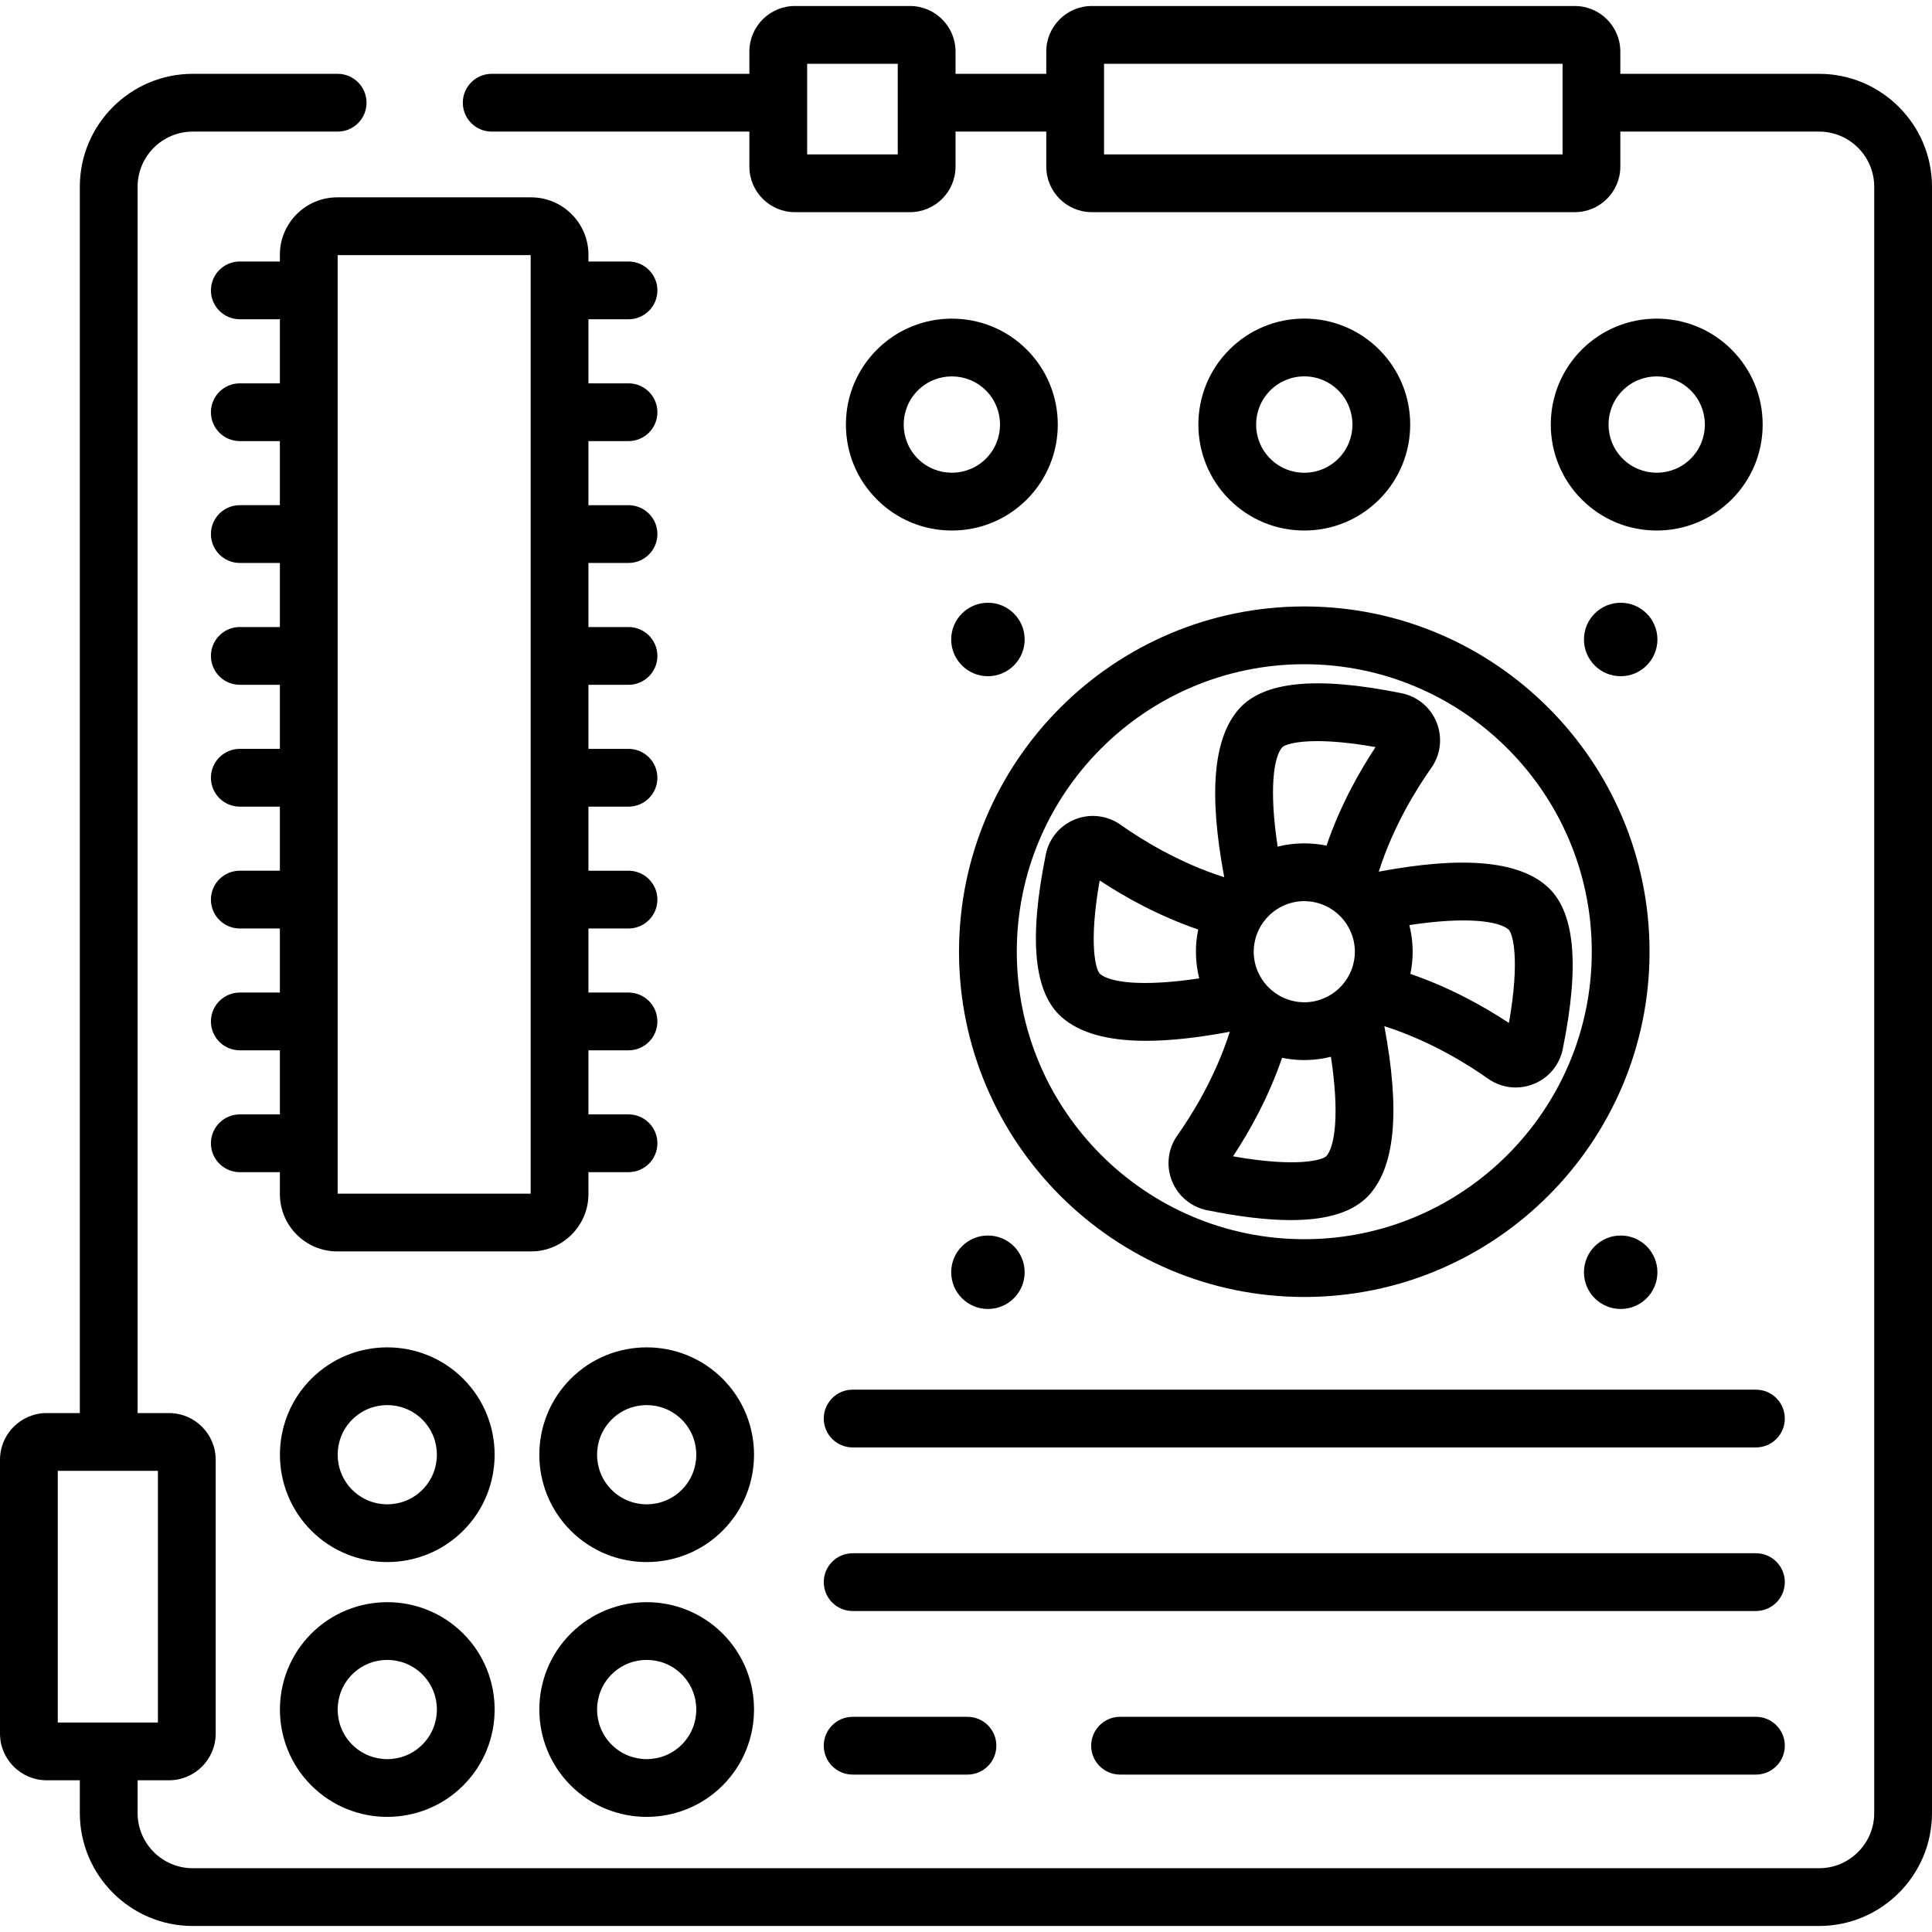
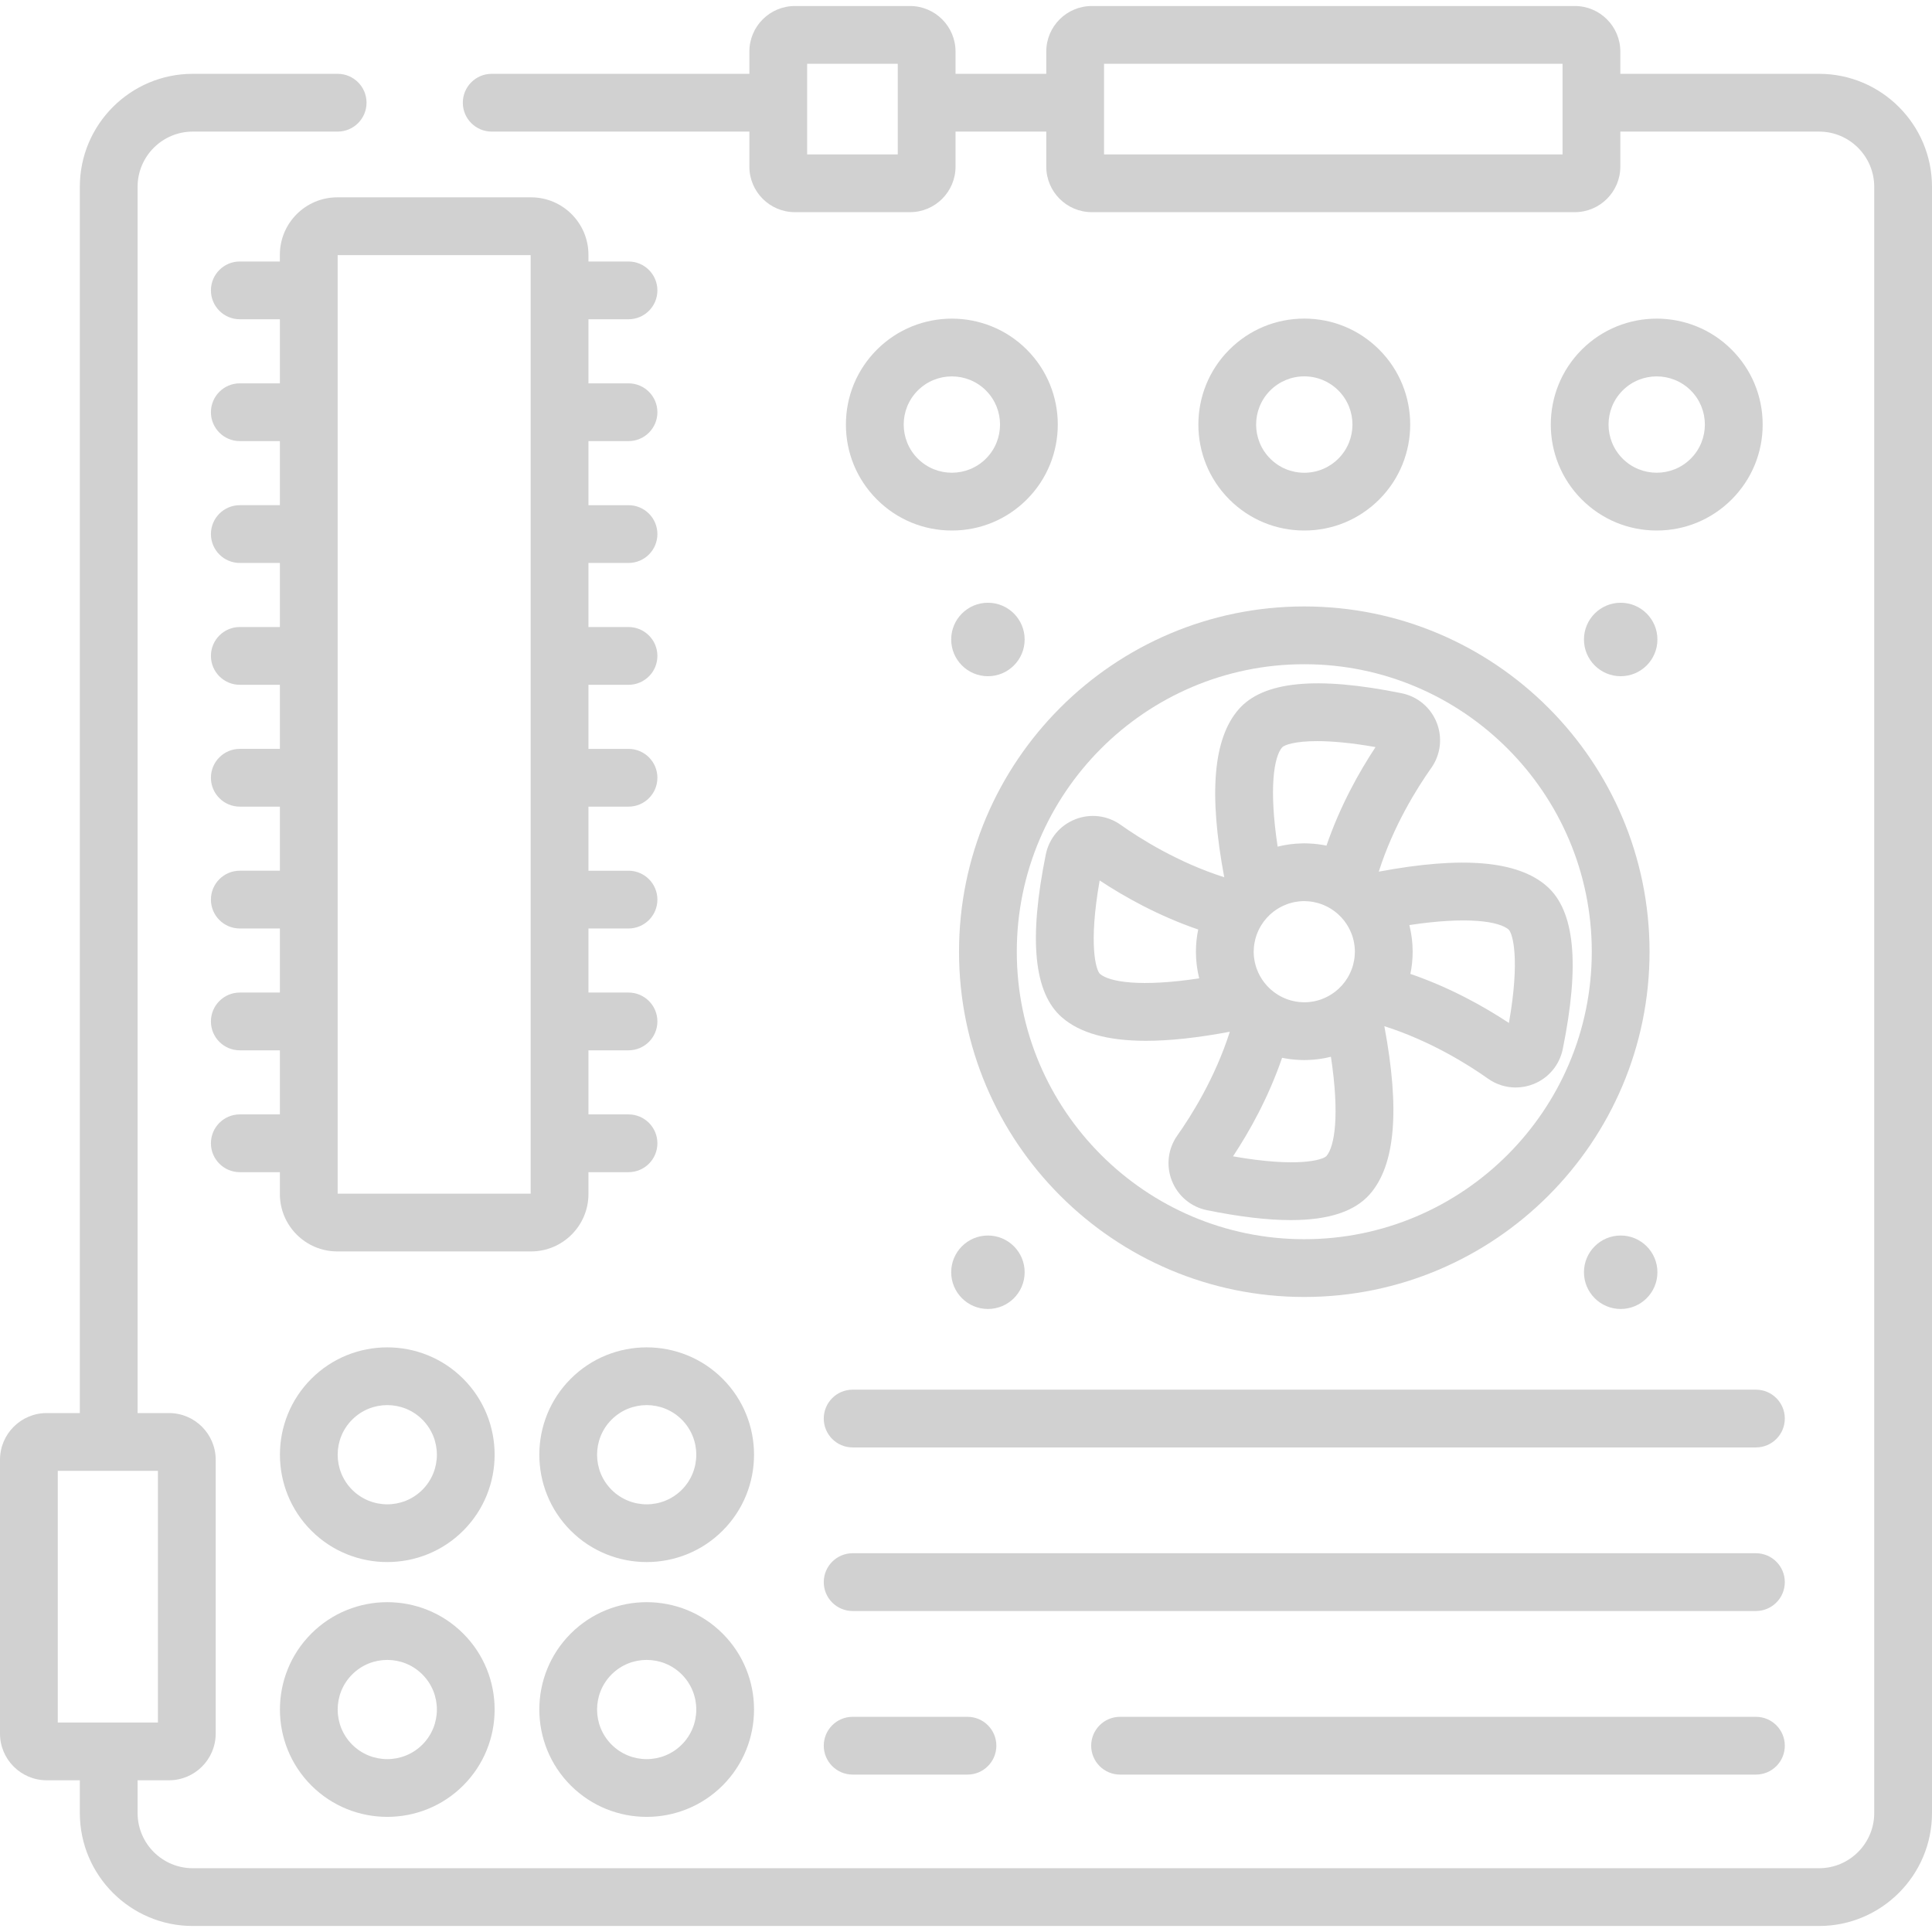
- <svg xmlns="http://www.w3.org/2000/svg" version="1.1" id="Capa_1" x="0px" y="0px" viewBox="0 0 512.001 512.001" style="enable-background:new 0 0 512.001 512.001;" xml:space="preserve">
+ <svg xmlns="http://www.w3.org/2000/svg" version="1.1" id="Capa_1" x="0px" y="0px" fill="#d1d1d1" viewBox="0 0 512.001 512.001" style="enable-background:new 0 0 512.001 512.001;" xml:space="preserve">
  <g>
    <g>
      <circle cx="429.5" cy="169.47" r="9.734" />
    </g>
  </g>
  <g>
    <g>
      <circle cx="429.5" cy="337.16" r="9.734" />
    </g>
  </g>
  <g>
    <g>
      <circle cx="261.81" cy="169.47" r="9.734" />
    </g>
  </g>
  <g>
    <g>
      <circle cx="261.81" cy="337.16" r="9.734" />
    </g>
  </g>
  <g>
    <g>
      <path d="M166.562,116.9c4.228,0,7.655-3.427,7.655-7.655c0-4.228-3.427-7.655-7.655-7.655h-10.618V84.61h10.618    c4.228,0,7.655-3.427,7.655-7.655c0-4.228-3.427-7.655-7.655-7.655h-10.618v-1.796c-0.001-8.386-6.821-15.207-15.205-15.207    H89.374c-8.384,0-15.204,6.821-15.204,15.205v1.796H63.552c-4.228,0-7.655,3.427-7.655,7.655c0,4.228,3.427,7.655,7.655,7.655    h10.619v16.98H63.552c-4.228,0-7.655,3.427-7.655,7.655c0,4.228,3.427,7.655,7.655,7.655h10.619v16.98H63.552    c-4.228,0-7.655,3.427-7.655,7.655c0,4.228,3.427,7.655,7.655,7.655h10.619v16.98H63.552c-4.228,0-7.655,3.427-7.655,7.655    c0,4.228,3.427,7.655,7.655,7.655h10.619v16.98H63.552c-4.228,0-7.655,3.427-7.655,7.655c0,4.228,3.427,7.655,7.655,7.655h10.619    v16.98H63.552c-4.228,0-7.655,3.427-7.655,7.655c0,4.228,3.427,7.655,7.655,7.655h10.619v16.979H63.552    c-4.228,0-7.655,3.427-7.655,7.655c0,4.228,3.427,7.655,7.655,7.655h10.619v16.98H63.552c-4.228,0-7.655,3.427-7.655,7.655    c0,4.228,3.427,7.655,7.655,7.655h10.619v5.8c0,8.384,6.82,15.204,15.204,15.204h51.364c8.384,0,15.205-6.82,15.205-15.204v-5.8    h10.618c4.228,0,7.655-3.427,7.655-7.655c0-4.228-3.427-7.655-7.655-7.655h-10.618v-16.98h10.618c4.228,0,7.655-3.427,7.655-7.655    c0-4.228-3.427-7.655-7.655-7.655h-10.618V246.06h10.618c4.228,0,7.655-3.427,7.655-7.655c0-4.228-3.427-7.655-7.655-7.655    h-10.618v-16.98h10.618c4.228,0,7.655-3.427,7.655-7.655c0-4.228-3.427-7.655-7.655-7.655h-10.618v-16.98h10.618    c4.228,0,7.655-3.427,7.655-7.655c0-4.228-3.427-7.655-7.655-7.655h-10.618v-16.98h10.618c4.228,0,7.655-3.427,7.655-7.655    c0-4.228-3.427-7.655-7.655-7.655h-10.618V116.9H166.562z M89.481,316.441l-7.655-0.001L89.481,316.441L89.481,316.441z     M140.633,316.333H89.481V67.608h51.152V316.333z" />
    </g>
  </g>
  <g>
    <g>
      <path d="M482.067,19.564h-52.662v-5.908c0-6.652-5.411-12.064-12.064-12.064H289.337c-6.652,0-12.064,5.411-12.064,12.064v5.908    h-24.047v-5.908c0-6.652-5.411-12.064-12.064-12.064h-30.506c-6.652,0-12.064,5.411-12.064,12.064v5.908h-68.284    c-4.228,0-7.655,3.427-7.655,7.655c0,4.228,3.427,7.655,7.655,7.655h68.284v9.288c0,6.652,5.411,12.064,12.064,12.064h30.506    c6.652,0,12.064-5.411,12.064-12.064v-9.288h24.047v9.288c0,6.652,5.411,12.064,12.064,12.064h128.004    c6.652,0,12.064-5.411,12.064-12.064v-9.288h52.662c8.063,0,14.623,6.56,14.623,14.623v430.979c0,8.063-6.56,14.623-14.623,14.623    H51.088c-8.063,0-14.623-6.56-14.623-14.623v-8.683h8.326c6.821,0,12.37-5.549,12.37-12.37v-72.575    c0-6.821-5.549-12.37-12.37-12.37h-8.326V49.497c0-8.063,6.56-14.623,14.623-14.623h38.393c4.228,0,7.655-3.427,7.655-7.655    c0-4.228-3.427-7.655-7.655-7.655H51.088c-16.505,0-29.933,13.427-29.933,29.933v324.981H12.37c-6.821,0-12.37,5.549-12.37,12.37    v72.575c0,6.821,5.549,12.37,12.37,12.37h8.786v8.683c0,16.505,13.427,29.933,29.933,29.933h430.979    c16.505,0,29.933-13.427,29.933-29.933V49.497C512,32.991,498.573,19.564,482.067,19.564z M237.916,40.915h-24.013V16.902h24.013    V40.915z M414.094,40.915H292.583V16.902h121.511V40.915z M15.31,456.482v-66.694h26.541v66.693    C41.844,456.481,15.317,456.482,15.31,456.482z" />
    </g>
  </g>
  <g>
    <g>
      <path d="M345.65,160.715c-50.452,0-91.499,41.047-91.499,91.499s41.047,91.498,91.499,91.498    c50.452,0,91.499-41.046,91.499-91.498S396.102,160.715,345.65,160.715z M345.65,328.402c-42.011,0-76.189-34.178-76.189-76.188    c0-42.011,34.179-76.189,76.189-76.189c42.011,0,76.189,34.178,76.189,76.189C421.839,294.224,387.661,328.402,345.65,328.402z" />
    </g>
  </g>
  <g>
    <g>
      <path d="M409.876,234.81c-7.718-6.718-22.298-7.972-44.489-3.81c3.908-12.254,10.215-22.262,13.902-27.467    c2.497-3.523,3.038-8.022,1.448-12.037c-1.591-4.015-5.067-6.924-9.296-7.781c-22.572-4.578-36.703-3.181-43.194,4.276    c-6.719,7.719-7.973,22.298-3.81,44.488c-12.255-3.907-22.262-10.214-27.468-13.904c-3.523-2.494-8.023-3.035-12.036-1.446    c-4.014,1.59-6.923,5.065-7.782,9.297c-4.578,22.574-3.178,36.702,4.276,43.192c4.76,4.143,12.125,6.209,22.273,6.209    c6.311,0,13.711-0.808,22.217-2.403c-3.908,12.256-10.216,22.266-13.904,27.473c-2.495,3.523-3.036,8.022-1.446,12.037    c1.59,4.013,5.065,6.923,9.296,7.781c8.624,1.748,16.012,2.625,22.216,2.625c10.035-0.001,16.966-2.295,20.976-6.902    c6.72-7.718,7.975-22.298,3.811-44.489c12.257,3.909,22.262,10.215,27.468,13.904c2.188,1.549,4.752,2.345,7.342,2.345    c1.581,0,3.173-0.297,4.694-0.899c4.014-1.59,6.923-5.065,7.782-9.296C418.73,255.43,417.332,241.301,409.876,234.81z     M291.486,258.077c-1.037-1.01-3.075-7.672-0.064-24.746c6.639,4.387,15.587,9.385,26.116,13.002    c-0.395,1.889-0.605,3.844-0.607,5.847c0,0.011-0.001,0.023-0.001,0.034c0,0,0,0,0,0.001c0,0,0,0,0,0.001    c0,0.554,0.02,1.104,0.051,1.65c0.01,0.187,0.028,0.372,0.042,0.557c0.027,0.358,0.059,0.715,0.099,1.07    c0.025,0.222,0.054,0.444,0.085,0.665c0.044,0.318,0.094,0.634,0.148,0.949c0.04,0.23,0.078,0.46,0.123,0.688    c0.064,0.325,0.138,0.645,0.213,0.966c0.04,0.171,0.071,0.345,0.114,0.515C302.32,261.619,294.001,260.267,291.486,258.077z     M351.512,306.376c-1.01,1.039-7.67,3.077-24.747,0.066c4.389-6.64,9.387-15.588,13.004-26.117c1.558,0.326,3.162,0.519,4.8,0.58    c0.078,0.003,0.155,0.004,0.233,0.006c0.283,0.008,0.564,0.021,0.848,0.021c0.162,0,0.321-0.01,0.483-0.012    c0.117-0.002,0.234-0.006,0.351-0.009c0.404-0.012,0.807-0.031,1.207-0.059c0.143-0.01,0.286-0.021,0.428-0.033    c0.366-0.031,0.73-0.071,1.092-0.116c0.173-0.021,0.345-0.042,0.517-0.066c0.317-0.045,0.631-0.099,0.945-0.154    c0.21-0.037,0.421-0.071,0.629-0.113c0.26-0.052,0.517-0.113,0.774-0.172c0.211-0.048,0.425-0.088,0.634-0.141    C355.055,295.542,353.701,303.862,351.512,306.376z M359.059,252.217c0,0.396-0.026,0.786-0.06,1.174    c-0.012,0.134-0.026,0.268-0.042,0.402c-0.03,0.257-0.072,0.511-0.117,0.764c-0.058,0.32-0.127,0.638-0.208,0.953    c-0.029,0.113-0.056,0.226-0.087,0.337c-0.075,0.263-0.157,0.524-0.249,0.782c-0.007,0.02-0.015,0.041-0.022,0.061    c-0.302,0.841-0.688,1.656-1.157,2.432c-0.008,0.014-0.014,0.029-0.023,0.043c-0.862,1.413-1.973,2.653-3.279,3.66    c-0.008,0.006-0.016,0.01-0.024,0.016c-1.074,0.824-2.241,1.462-3.469,1.924c-0.166,0.062-0.33,0.127-0.499,0.183    c-0.178,0.059-0.36,0.109-0.54,0.16c-0.225,0.063-0.451,0.123-0.68,0.175c-0.16,0.036-0.321,0.07-0.483,0.1    c-0.268,0.05-0.539,0.091-0.813,0.124c-0.136,0.017-0.27,0.037-0.406,0.05c-0.413,0.038-0.829,0.063-1.251,0.063    c-0.397,0-0.789-0.026-1.177-0.06c-0.133-0.012-0.267-0.026-0.4-0.042c-0.259-0.031-0.515-0.073-0.769-0.118    c-0.315-0.057-0.627-0.125-0.937-0.205c-0.117-0.03-0.236-0.058-0.352-0.091c-0.261-0.075-0.52-0.156-0.776-0.247    c-0.024-0.008-0.047-0.018-0.071-0.026c-0.839-0.302-1.652-0.687-2.426-1.155c-0.014-0.008-0.028-0.014-0.042-0.022    c-1.409-0.859-2.646-1.966-3.652-3.266c-0.009-0.012-0.016-0.026-0.025-0.038c-0.825-1.074-1.464-2.243-1.927-3.472    c-0.062-0.164-0.126-0.327-0.182-0.495c-0.059-0.179-0.109-0.361-0.16-0.542c-0.063-0.224-0.123-0.449-0.175-0.678    c-0.037-0.161-0.07-0.322-0.101-0.485c-0.05-0.267-0.09-0.537-0.124-0.809c-0.017-0.137-0.038-0.273-0.051-0.41    c-0.038-0.411-0.063-0.825-0.063-1.246c0-0.002,0-0.003,0-0.005c0.001-0.392,0.026-0.783,0.061-1.172    c0.012-0.133,0.025-0.265,0.041-0.398c0.03-0.26,0.073-0.517,0.118-0.772c0.057-0.315,0.125-0.627,0.205-0.937    c0.03-0.117,0.058-0.235,0.09-0.351c0.075-0.261,0.156-0.521,0.247-0.778c0.008-0.023,0.017-0.046,0.025-0.069    c0.302-0.84,0.688-1.654,1.156-2.429c0.007-0.012,0.013-0.026,0.02-0.039c0.863-1.417,1.978-2.659,3.288-3.668    c0.005-0.004,0.012-0.007,0.017-0.011c1.074-0.824,2.241-1.462,3.469-1.924c0.166-0.062,0.33-0.127,0.499-0.183    c0.178-0.059,0.36-0.109,0.54-0.16c0.225-0.063,0.451-0.123,0.68-0.175c0.16-0.036,0.321-0.07,0.483-0.1    c0.268-0.05,0.539-0.091,0.813-0.124c0.136-0.017,0.27-0.037,0.406-0.05c0.413-0.038,0.829-0.063,1.251-0.063    c0.397,0,0.788,0.026,1.177,0.06c0.134,0.012,0.268,0.026,0.401,0.042c0.258,0.03,0.511,0.072,0.765,0.117    c0.319,0.058,0.637,0.127,0.951,0.208c0.113,0.029,0.228,0.056,0.34,0.088c0.262,0.075,0.523,0.157,0.78,0.248    c0.022,0.008,0.044,0.016,0.066,0.024c0.841,0.302,1.656,0.688,2.431,1.156c0.01,0.006,0.021,0.01,0.031,0.016    c1.413,0.86,2.653,1.969,3.661,3.273c0.009,0.012,0.015,0.025,0.024,0.036c0.823,1.071,1.46,2.236,1.923,3.461    c0.063,0.169,0.13,0.336,0.187,0.509c0.058,0.176,0.107,0.355,0.158,0.534c0.064,0.227,0.125,0.456,0.177,0.688    c0.036,0.158,0.069,0.317,0.099,0.476c0.051,0.271,0.091,0.544,0.126,0.82c0.017,0.133,0.037,0.266,0.049,0.4    c0.039,0.413,0.064,0.83,0.064,1.253C359.059,252.215,359.059,252.216,359.059,252.217z M351.531,224.102    c-1.559-0.326-3.165-0.52-4.804-0.58c-0.074-0.003-0.148-0.003-0.223-0.006c-0.285-0.008-0.568-0.022-0.854-0.022    c-0.162,0-0.322,0.01-0.483,0.012c-0.118,0.002-0.235,0.006-0.352,0.009c-0.401,0.011-0.801,0.031-1.198,0.059    c-0.148,0.01-0.296,0.021-0.444,0.034c-0.358,0.031-0.714,0.069-1.069,0.113c-0.181,0.022-0.362,0.044-0.543,0.069    c-0.307,0.044-0.611,0.096-0.914,0.149c-0.219,0.038-0.438,0.074-0.656,0.117c-0.253,0.051-0.502,0.11-0.753,0.168    c-0.216,0.049-0.435,0.09-0.65,0.145c-2.344-15.484-0.99-23.803,1.199-26.318c0.617-0.635,3.346-1.644,9.276-1.644    c3.77,0,8.832,0.408,15.47,1.579C360.146,204.626,355.148,213.573,351.531,224.102z M399.879,271.097    c-6.638-4.387-15.585-9.384-26.116-13.002c0.397-1.899,0.608-3.865,0.608-5.88c0,0,0,0,0-0.001c0-0.001,0,0,0-0.001    c0-0.001,0-0.003,0-0.005c0-0.552-0.02-1.099-0.051-1.643c-0.011-0.19-0.029-0.378-0.043-0.568    c-0.027-0.354-0.058-0.707-0.098-1.057c-0.026-0.225-0.055-0.45-0.086-0.674c-0.043-0.315-0.093-0.628-0.147-0.939    c-0.04-0.232-0.079-0.464-0.124-0.695c-0.064-0.325-0.138-0.646-0.214-0.967c-0.04-0.17-0.07-0.343-0.113-0.512    c15.476-2.345,23.794-0.992,26.322,1.201C400.855,247.372,402.889,254.036,399.879,271.097z" />
    </g>
  </g>
  <g>
    <g>
      <path d="M122.759,365.388c-11.098-11.096-29.154-11.096-40.252,0.001c-11.097,11.098-11.097,29.155,0,40.253    c5.55,5.549,12.836,8.322,20.127,8.322c7.287,0,14.578-2.774,20.126-8.322c0,0,0,0,0.001,0    C133.857,394.545,133.857,376.487,122.759,365.388z M111.934,394.815c-5.129,5.129-13.473,5.127-18.601,0s-5.128-13.471,0-18.6    c2.564-2.565,5.931-3.847,9.3-3.847c3.367,0,6.736,1.283,9.3,3.846C117.061,381.344,117.061,389.688,111.934,394.815z" />
    </g>
  </g>
  <g>
    <g>
      <path d="M122.76,432.916c-11.099-11.096-29.155-11.095-40.253,0c-11.097,11.097-11.097,29.154,0,40.253    c5.55,5.549,12.836,8.322,20.127,8.322c7.287,0,14.578-2.774,20.126-8.322l0.001-0.001    C133.858,462.07,133.858,444.013,122.76,432.916z M111.934,462.343c-5.129,5.129-13.473,5.128-18.601,0.001    c-5.128-5.129-5.128-13.473,0-18.601c2.564-2.565,5.932-3.847,9.3-3.847c3.368,0,6.736,1.282,9.3,3.847    C117.061,448.871,117.061,457.215,111.934,462.343z" />
    </g>
  </g>
  <g>
    <g>
      <path d="M191.504,365.388c-11.098-11.096-29.155-11.098-40.253,0.001c-11.097,11.098-11.097,29.155,0,40.253    c5.549,5.548,12.838,8.323,20.127,8.323c7.288,0,14.578-2.775,20.127-8.323C202.601,394.545,202.601,376.487,191.504,365.388z     M180.677,394.815c-5.127,5.129-13.472,5.129-18.6,0c-5.128-5.127-5.128-13.471,0-18.6c2.564-2.565,5.932-3.847,9.3-3.847    s6.736,1.282,9.3,3.846C185.806,381.344,185.806,389.688,180.677,394.815z" />
    </g>
  </g>
  <g>
    <g>
      <path d="M191.505,432.916c-11.099-11.096-29.156-11.096-40.254,0c-11.097,11.097-11.097,29.154,0,40.253    c5.549,5.548,12.838,8.323,20.127,8.323c7.288,0,14.578-2.775,20.127-8.323c0-0.001,0-0.001,0-0.001    C202.602,462.07,202.602,444.013,191.505,432.916z M180.677,462.343c-5.127,5.129-13.472,5.128-18.6,0.001    c-5.128-5.129-5.128-13.473,0-18.601c2.564-2.565,5.932-3.847,9.3-3.847s6.736,1.282,9.3,3.847    C185.806,448.871,185.806,457.215,180.677,462.343z" />
    </g>
  </g>
  <g>
    <g>
      <path d="M272.114,92.657c-10.953-10.951-28.766-10.949-39.715-0.001c-5.304,5.305-8.224,12.356-8.224,19.858    c0,7.501,2.921,14.552,8.224,19.857c5.305,5.304,12.356,8.224,19.857,8.224c7.502,0,14.553-2.921,19.858-8.224    C283.062,121.422,283.062,103.606,272.114,92.657z M261.286,121.543c-4.979,4.981-13.084,4.98-18.06,0    c-4.98-4.979-4.98-13.082,0-18.06c2.489-2.49,5.759-3.735,9.031-3.735c3.27,0,6.541,1.245,9.03,3.735    C266.266,108.461,266.266,116.564,261.286,121.543z" />
    </g>
  </g>
  <g>
    <g>
      <path d="M365.508,92.656c-5.305-5.304-12.357-8.224-19.858-8.224c-7.501,0-14.553,2.921-19.857,8.224    c-10.948,10.95-10.948,28.765,0,39.713c5.304,5.305,12.356,8.225,19.857,8.225c7.501,0,14.553-2.92,19.858-8.224    C376.456,121.421,376.456,103.605,365.508,92.656z M354.682,121.542c-2.412,2.412-5.619,3.741-9.031,3.741    c-3.411,0-6.619-1.328-9.03-3.741c-4.98-4.978-4.98-13.081,0-18.061c2.411-2.412,5.619-3.74,9.03-3.74    c3.412,0,6.619,1.329,9.031,3.74C359.661,108.461,359.661,116.564,354.682,121.542z" />
    </g>
  </g>
  <g>
    <g>
      <path d="M458.902,92.655c-10.951-10.949-28.764-10.951-39.714,0c-10.949,10.95-10.949,28.765,0,39.714    c5.305,5.304,12.356,8.224,19.858,8.224c7.501,0,14.552-2.921,19.857-8.224c5.303-5.304,8.223-12.355,8.223-19.856    C467.126,105.011,464.205,97.96,458.902,92.655z M448.075,121.543c-4.977,4.98-13.082,4.98-18.06,0    c-4.98-4.979-4.98-13.082,0-18.06c2.489-2.49,5.759-3.735,9.03-3.735s6.542,1.245,9.031,3.735    C453.055,108.461,453.055,116.564,448.075,121.543z" />
    </g>
  </g>
  <g>
    <g>
      <path d="M465.339,368.275H225.961c-4.228,0-7.655,3.427-7.655,7.655c0,4.228,3.427,7.655,7.655,7.655h239.378    c4.228,0,7.655-3.427,7.655-7.655C472.994,371.702,469.567,368.275,465.339,368.275z" />
    </g>
  </g>
  <g>
    <g>
      <path d="M465.339,411.625H225.961c-4.228,0-7.655,3.427-7.655,7.655c0,4.228,3.427,7.655,7.655,7.655h239.378    c4.228,0,7.655-3.427,7.655-7.655C472.994,415.052,469.567,411.625,465.339,411.625z" />
    </g>
  </g>
  <g>
    <g>
      <path d="M256.39,454.974h-30.429c-4.228,0-7.655,3.427-7.655,7.655c0,4.228,3.427,7.655,7.655,7.655h30.429    c4.228,0,7.655-3.427,7.655-7.655C264.045,458.401,260.618,454.974,256.39,454.974z" />
    </g>
  </g>
  <g>
    <g>
      <path d="M465.339,454.974H296.828c-4.228,0-7.655,3.427-7.655,7.655c0,4.228,3.427,7.655,7.655,7.655H465.34    c4.228,0,7.655-3.427,7.655-7.655C472.994,458.401,469.568,454.974,465.339,454.974z" />
    </g>
  </g>
  <g>
</g>
  <g>
</g>
  <g>
</g>
  <g>
</g>
  <g>
</g>
  <g>
</g>
  <g>
</g>
  <g>
</g>
  <g>
</g>
  <g>
</g>
  <g>
</g>
  <g>
</g>
  <g>
</g>
  <g>
</g>
  <g>
</g>
</svg>
